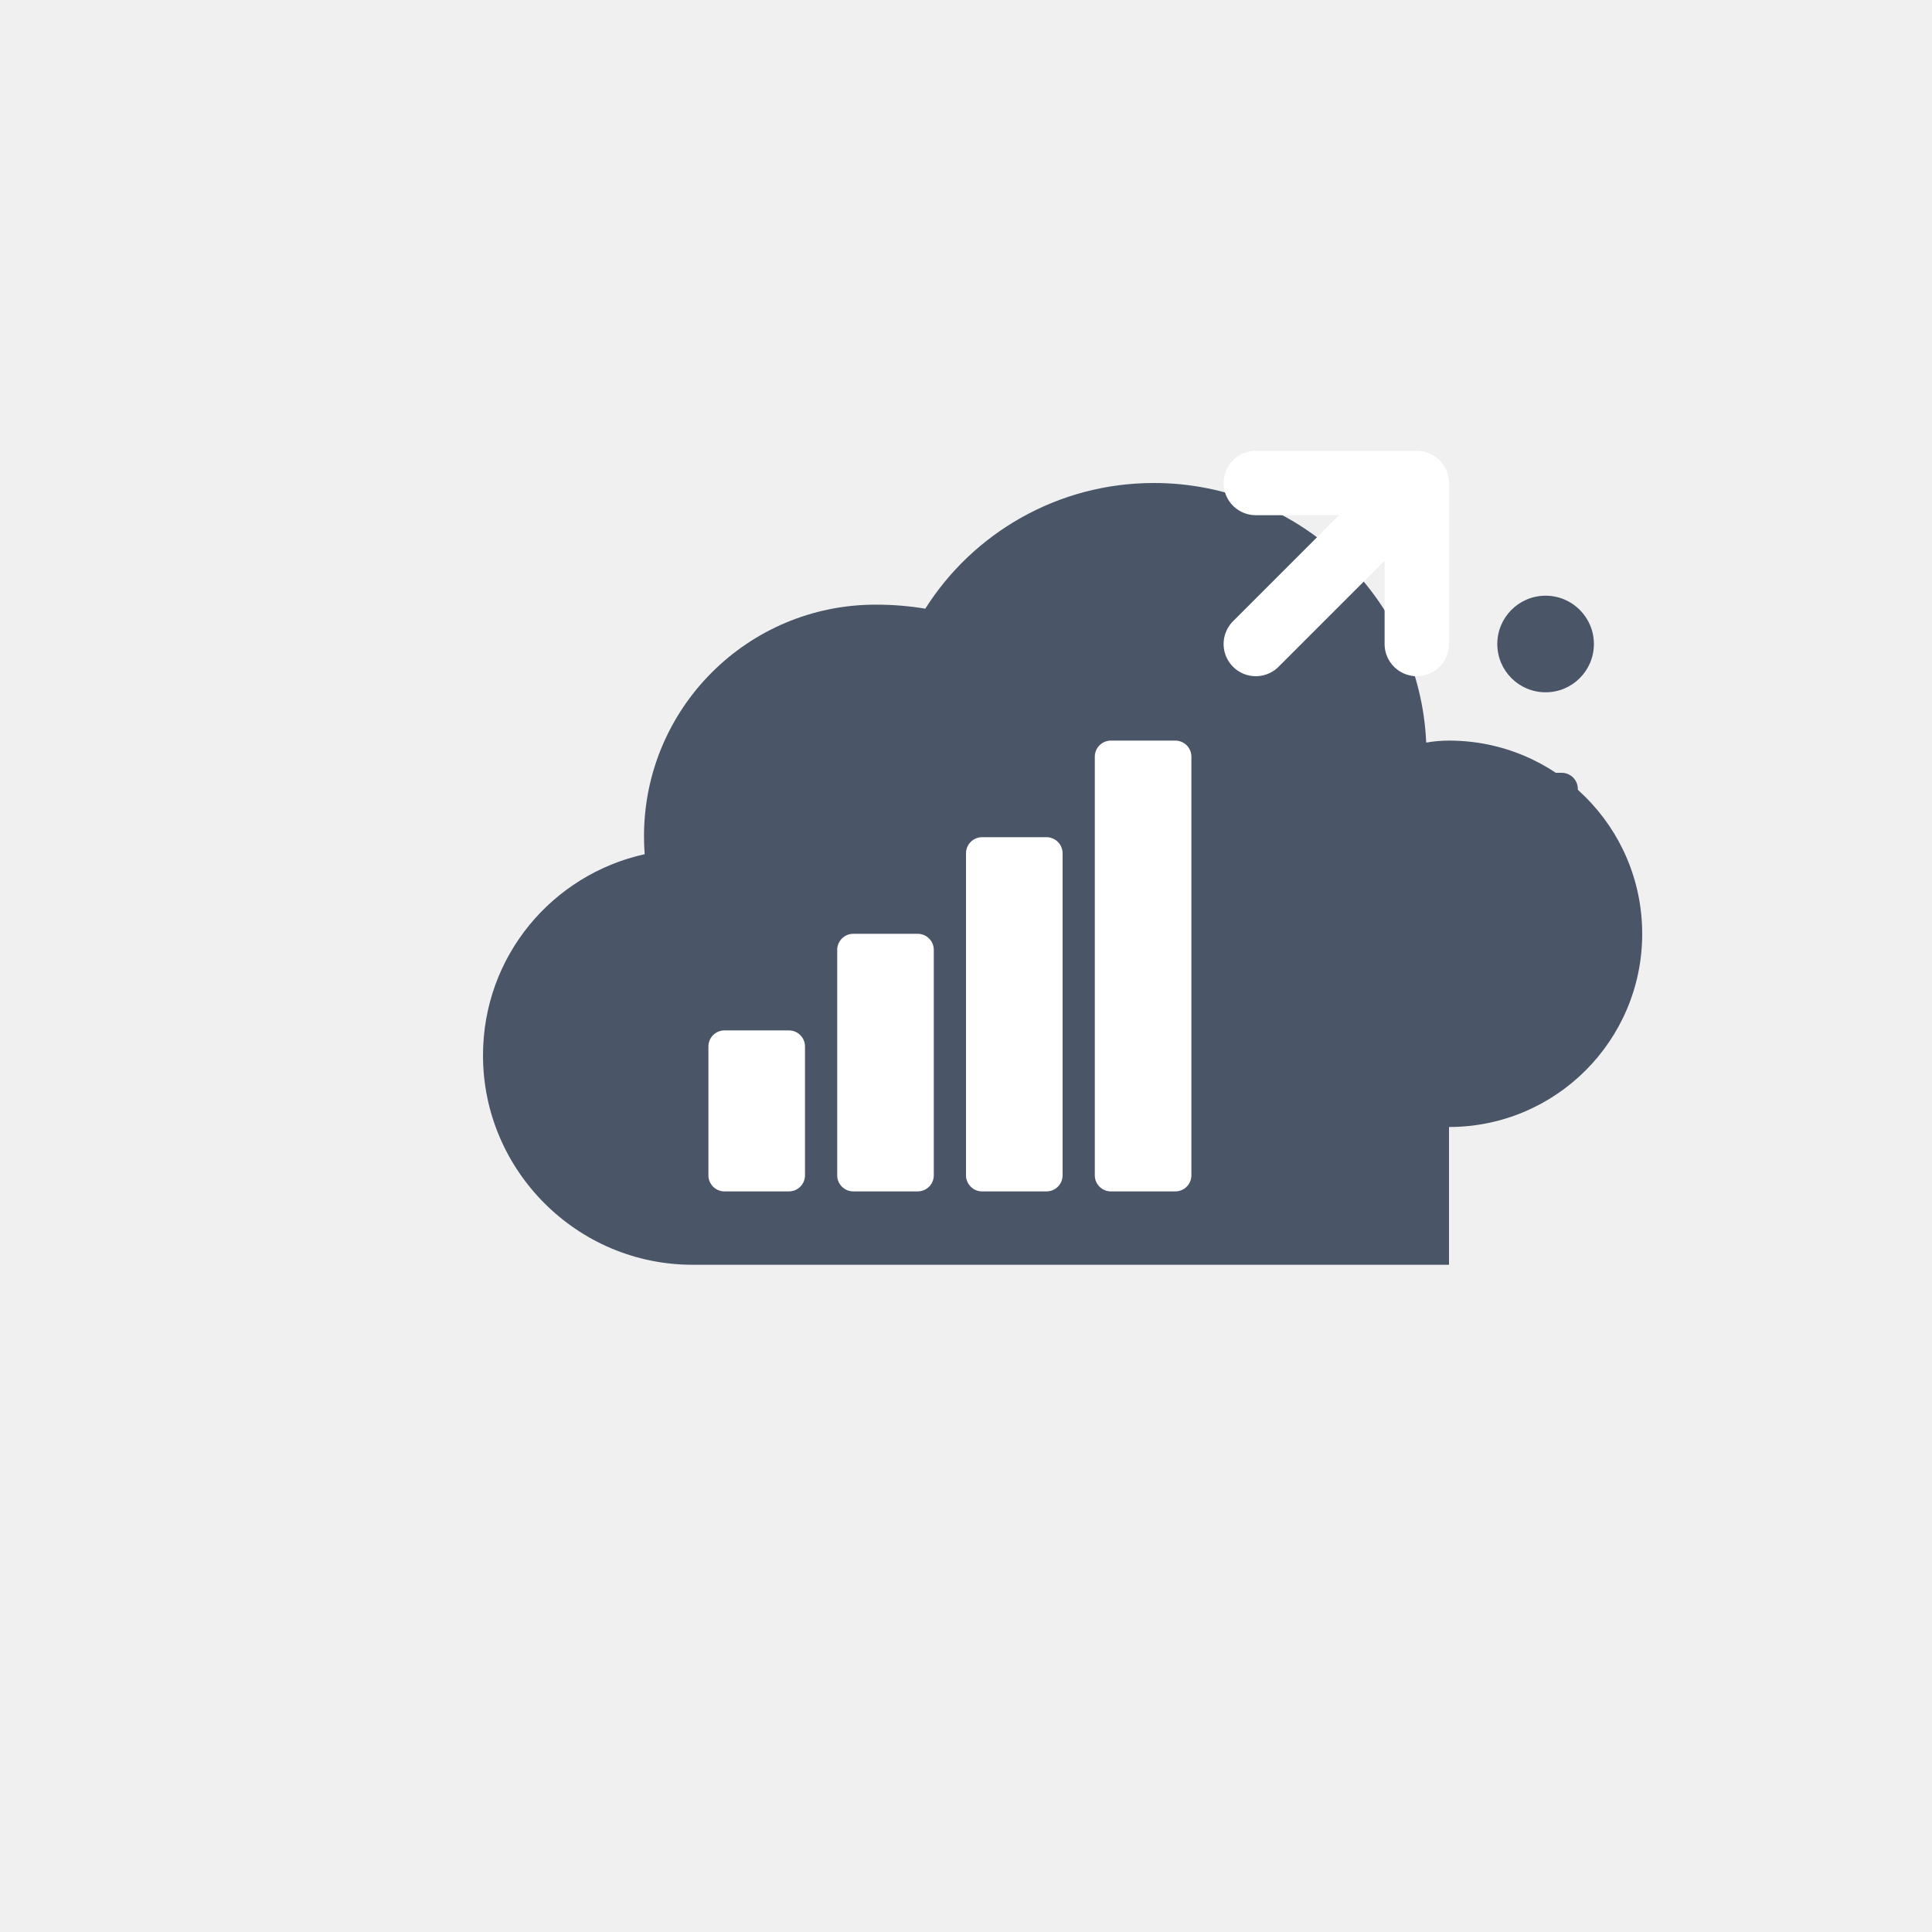
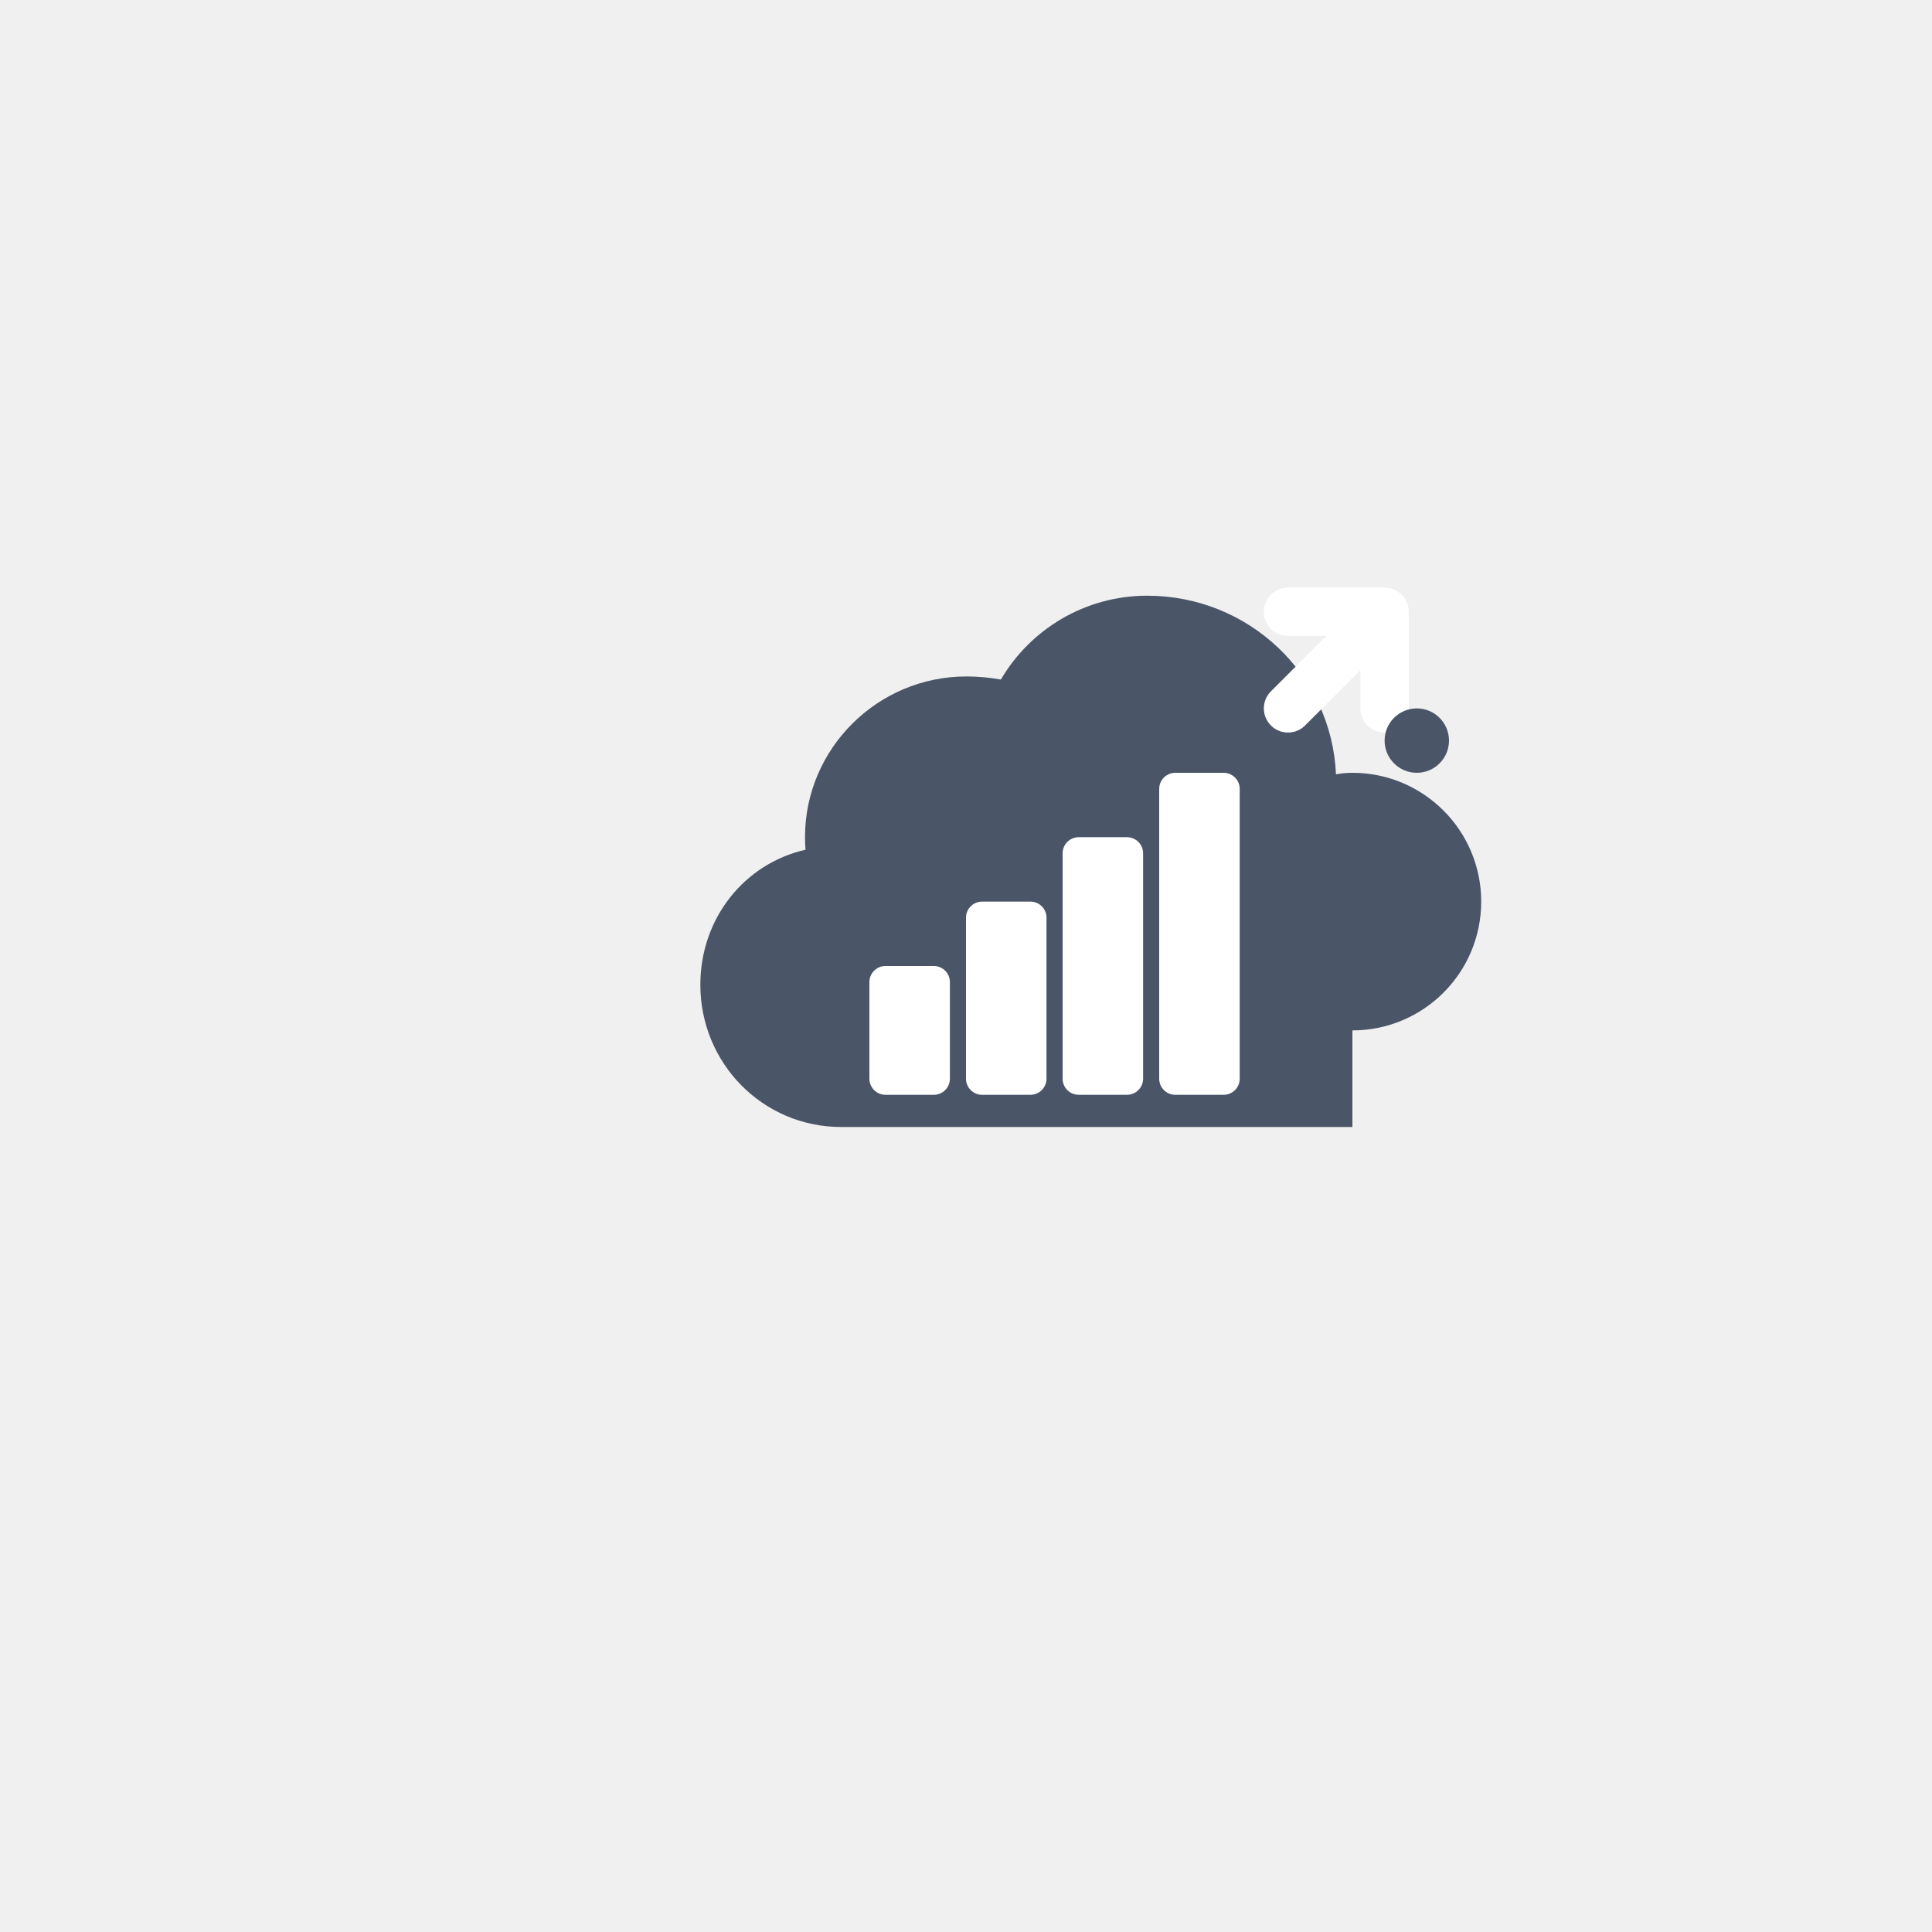
<svg xmlns="http://www.w3.org/2000/svg" width="60" height="60" viewBox="0 0 60 60" fill="none">
-   <path d="M45 35C48.314 35 51 32.314 51 29C51 25.686 48.314 23 45 23C44.758 23 44.521 23.021 44.292 23.062C44.097 18.594 40.374 15 35.833 15C32.839 15 30.21 16.569 28.736 18.903C28.236 18.819 27.722 18.778 27.194 18.778C23.218 18.778 20 21.996 20 25.972C20 26.16 20.007 26.347 20.021 26.528C17.16 27.16 15 29.688 15 32.778C15 36.354 17.924 39.278 21.5 39.278H45C45 39.278 45 35 45 35Z" fill="#4A5568" />
-   <rect x="22" y="32" width="3" height="5" rx="0.5" fill="white" />
-   <rect x="26" y="29" width="3" height="8" rx="0.5" fill="white" />
-   <rect x="30" y="26" width="3" height="11" rx="0.5" fill="white" />
-   <rect x="34" y="23" width="3" height="14" rx="0.5" fill="white" />
-   <path d="M39 20L44 15M44 15L44 20M44 15L39 15" stroke="white" stroke-width="2" stroke-linecap="round" stroke-linejoin="round" />
-   <circle cx="48" cy="20" r="1.5" fill="#4A5568" />
-   <rect x="47" y="24" width="2" height="2" rx="0.5" fill="#4A5568" />
+   <path d="M42 32C44.209 32 46 30.209 46 28C46 25.791 44.209 24 42 24C41.826 24 41.655 24.016 41.49 24.047C41.354 20.945 38.78 18.5 35.625 18.5C33.688 18.5 31.991 19.552 31.083 21.104C30.736 21.042 30.379 21.008 30.012 21.008C27.251 21.008 25 23.25 25 26C25 26.131 25.005 26.26 25.016 26.389C23.12 26.82 21.75 28.516 21.75 30.583C21.75 33.027 23.693 35 26.125 35H42V32Z" fill="#4A5568" />
+   <rect x="27" y="30" width="2.5" height="4" rx="0.5" fill="white" />
+   <rect x="30" y="28" width="2.5" height="6" rx="0.5" fill="white" />
+   <rect x="33" y="26" width="2.5" height="8" rx="0.5" fill="white" />
+   <rect x="36" y="24" width="2.5" height="10" rx="0.5" fill="white" />
+   <path d="M40 22L43 19M43 19V22M43 19H40" stroke="white" stroke-width="1.5" stroke-linecap="round" stroke-linejoin="round" />
+   <circle cx="44" cy="23" r="1" fill="#4A5568" />
+   <rect x="43.5" y="25.5" width="1.5" height="1.5" rx="0.5" fill="#4A5568" />
</svg>
